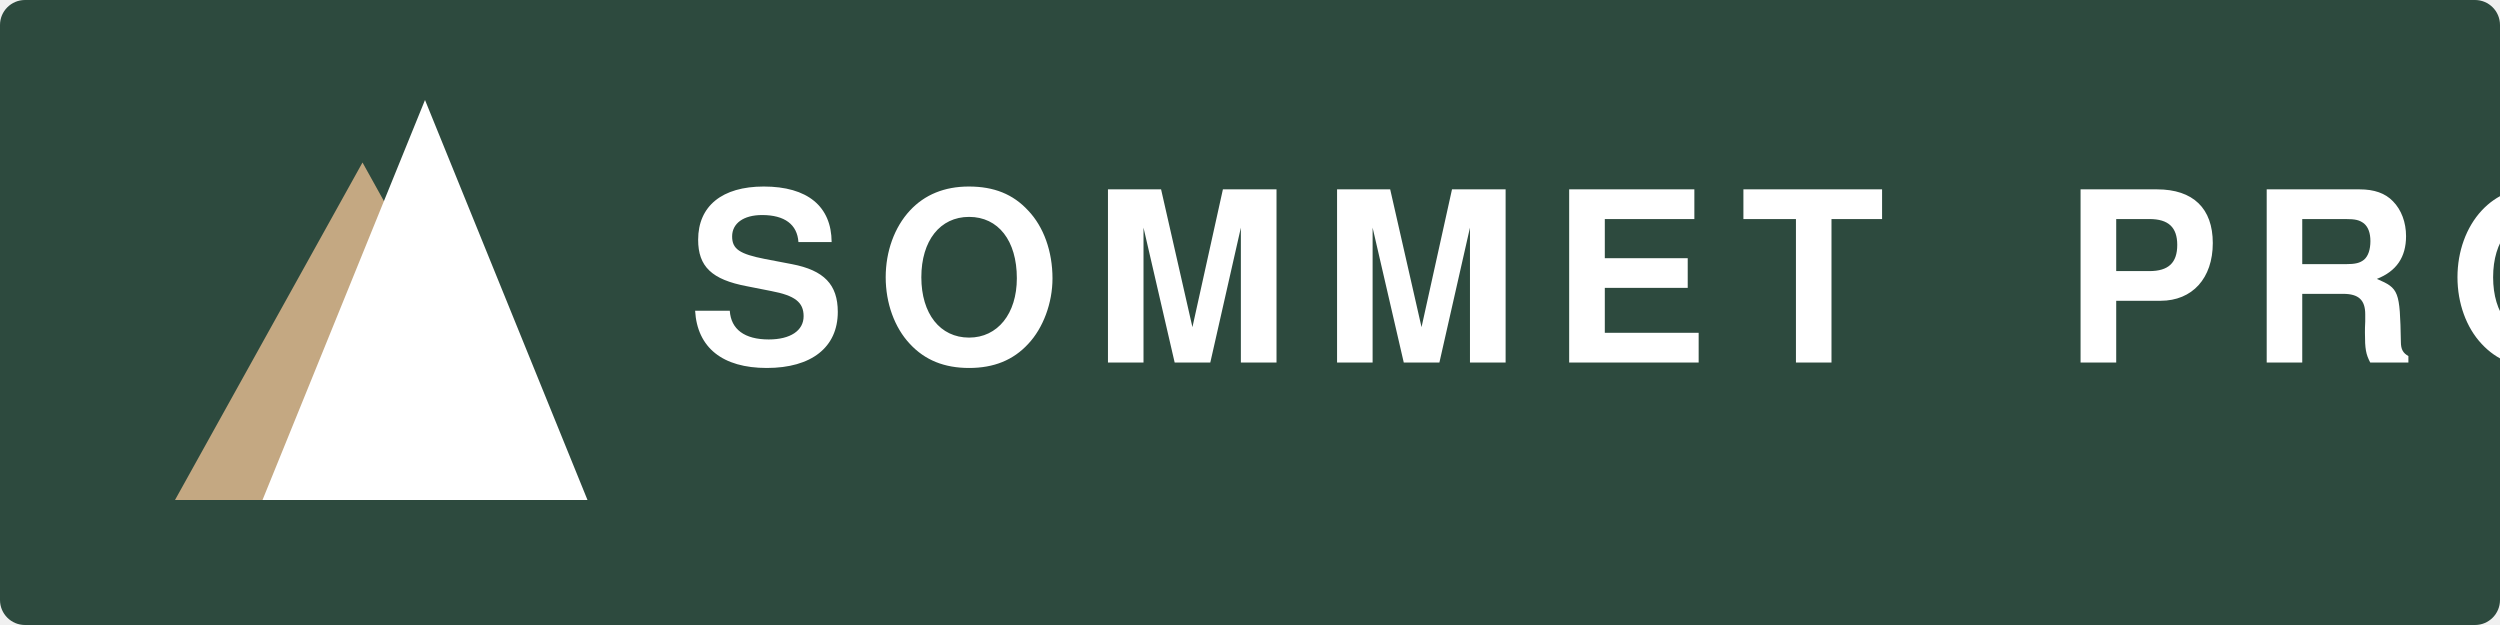
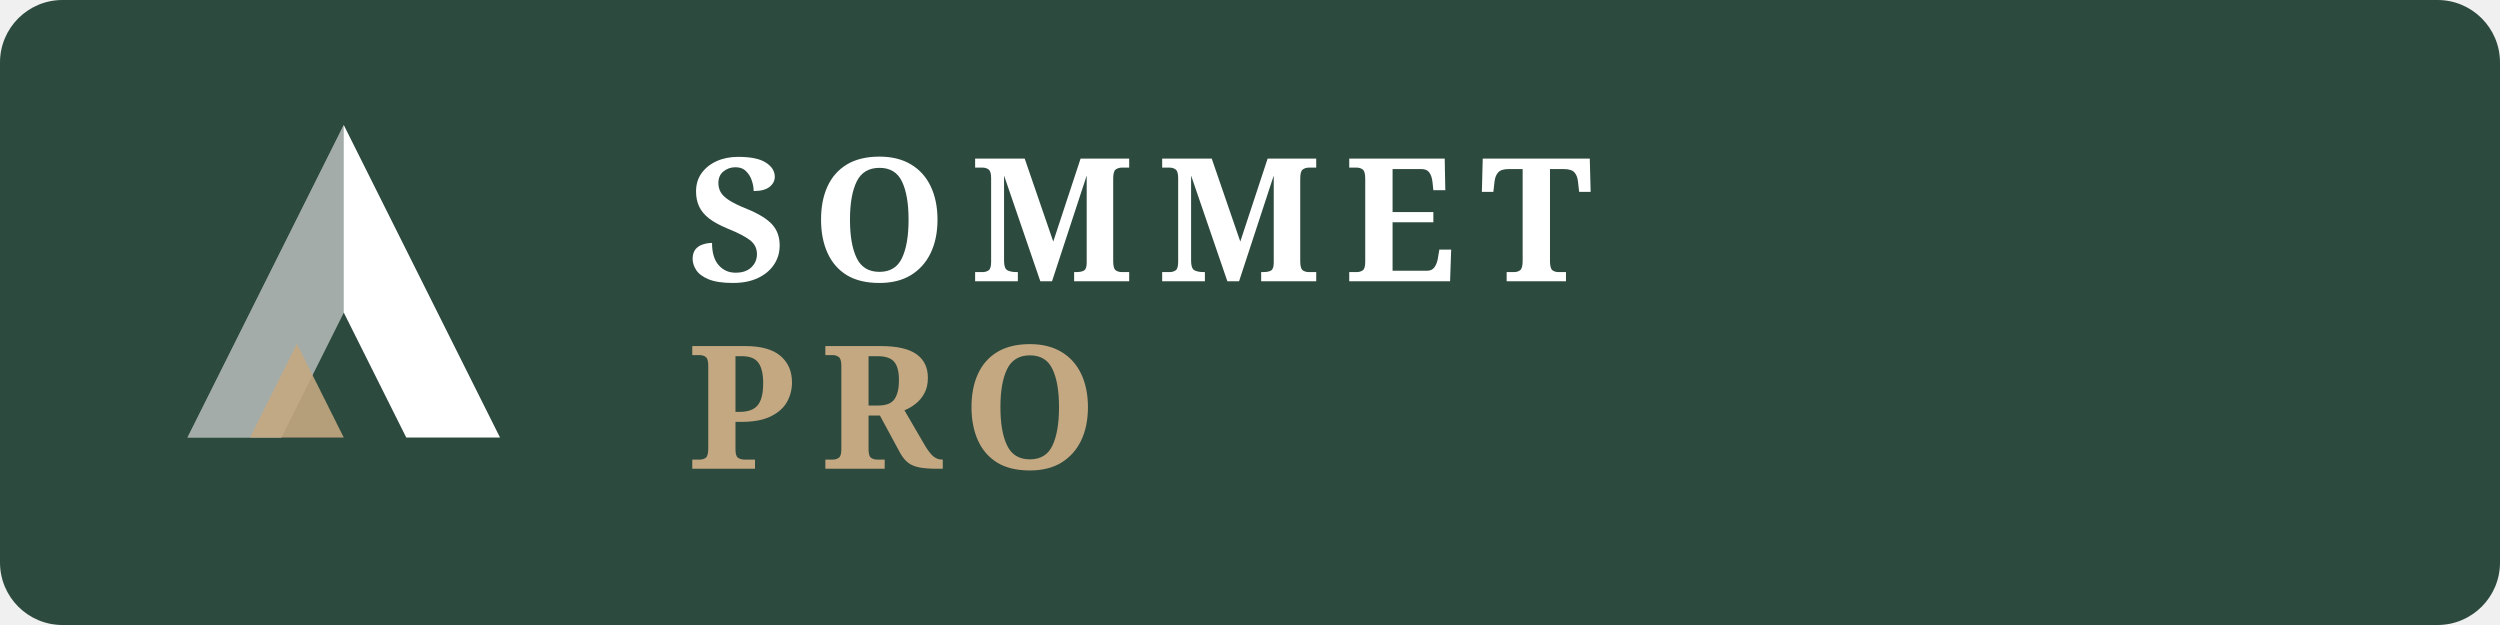
- <svg xmlns="http://www.w3.org/2000/svg" viewBox="0 0 400 100" width="400" height="100">
-   <rect width="400" height="100" fill="#2D4A3E" rx="4" />
-   <g transform="translate(10, 8)">
-     <polygon points="18,72 48,18 78,72" fill="#C4A882" />
-     <polygon points="32,72 58,8 84,72" fill="#FFFFFF" />
+ <svg xmlns="http://www.w3.org/2000/svg" width="320" height="80" viewBox="0 0 320 80" fill="none">
+   <rect width="320" height="80" fill="#2D4A3E" rx="8" />
+   <g transform="translate(12, 8)">
+     <svg viewBox="0 0 32 32" width="64" height="64">
+       <path d="M16 4L6 24h6l4-8 4 8h6L16 4z" fill="white" />
+       <path d="M16 4L6 24h6l4-8" fill="#1a3028" opacity="0.4" />
+       <path d="M10 24l3-6 3 6" fill="#C4A882" opacity="0.9" />
+     </svg>
  </g>
-   <text x="110" y="58" font-family="'Helvetica Neue', Helvetica, Arial, sans-serif" font-weight="700" font-size="38" fill="#FFFFFF" letter-spacing="5">SOMMET</text>
-   <text x="330" y="58" font-family="'Helvetica Neue', Helvetica, Arial, sans-serif" font-weight="700" font-size="38" fill="#FFFFFF" letter-spacing="5">PRO</text>
+   <text x="88" y="36" font-family="Georgia, serif" font-size="22" font-weight="700" fill="white" letter-spacing="3">SOMMET</text>
+   <text x="88" y="60" font-family="Georgia, serif" font-size="22" font-weight="700" fill="#C4A882" letter-spacing="3">PRO</text>
</svg>
